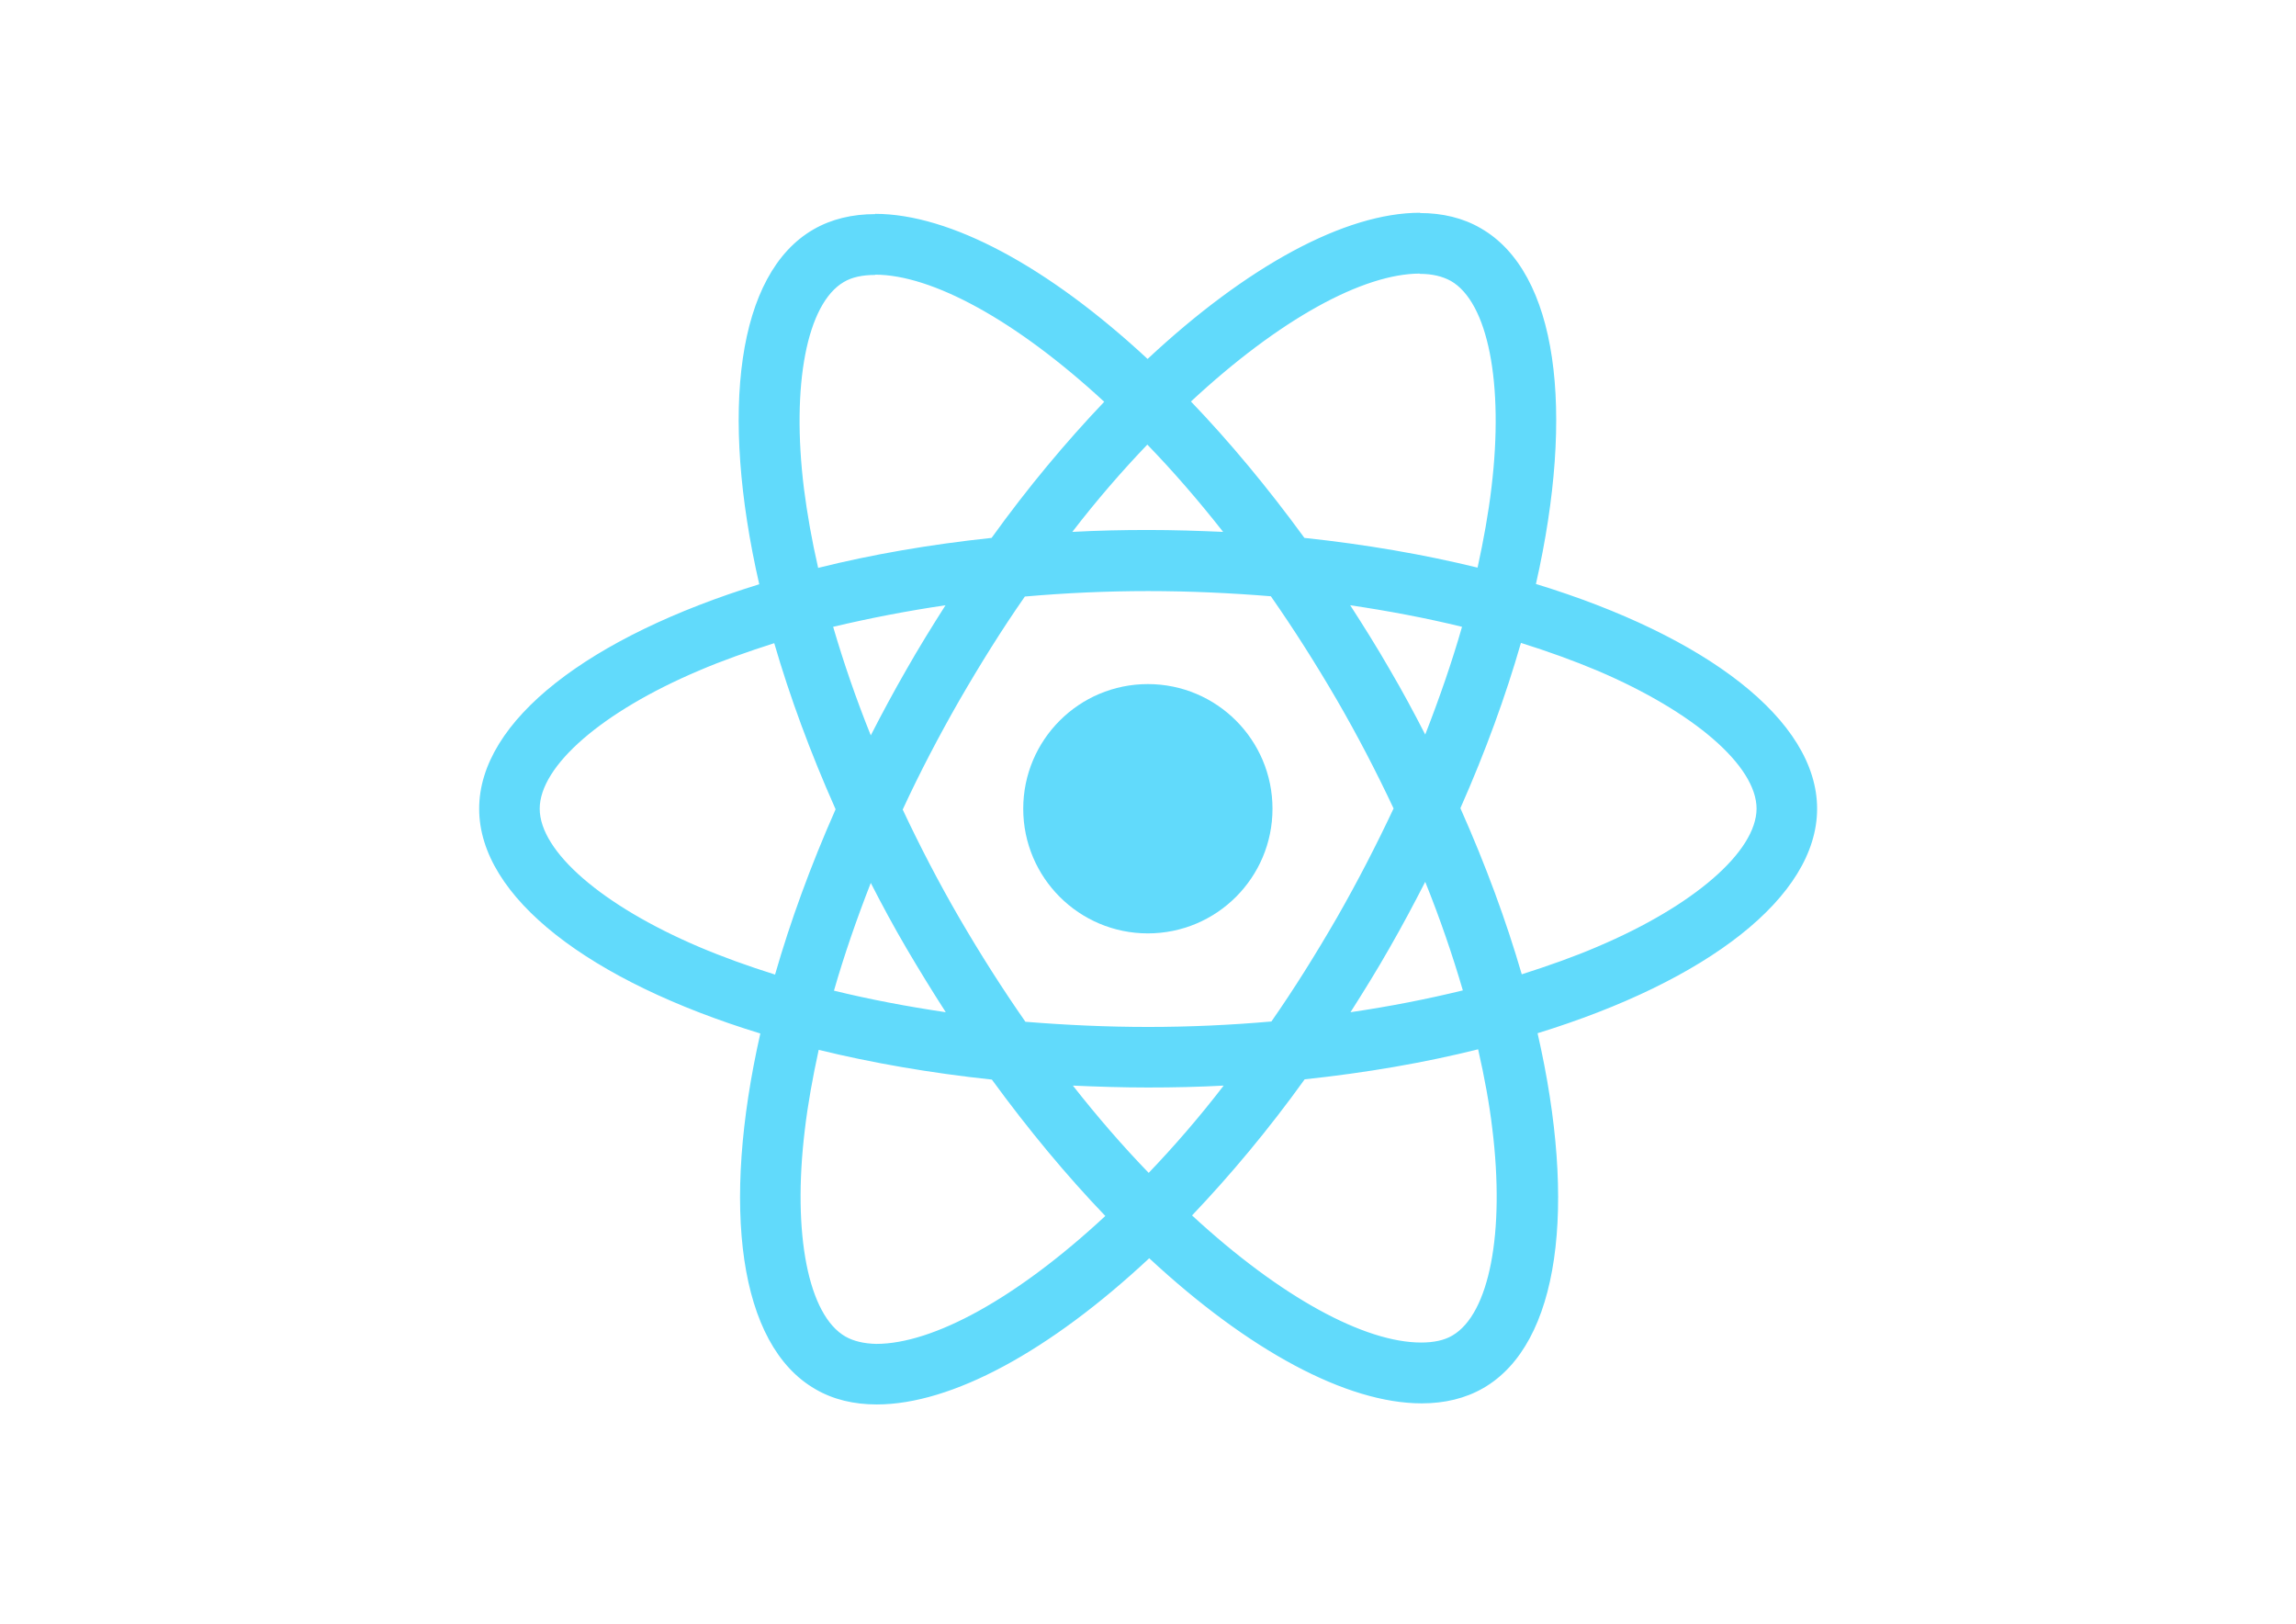
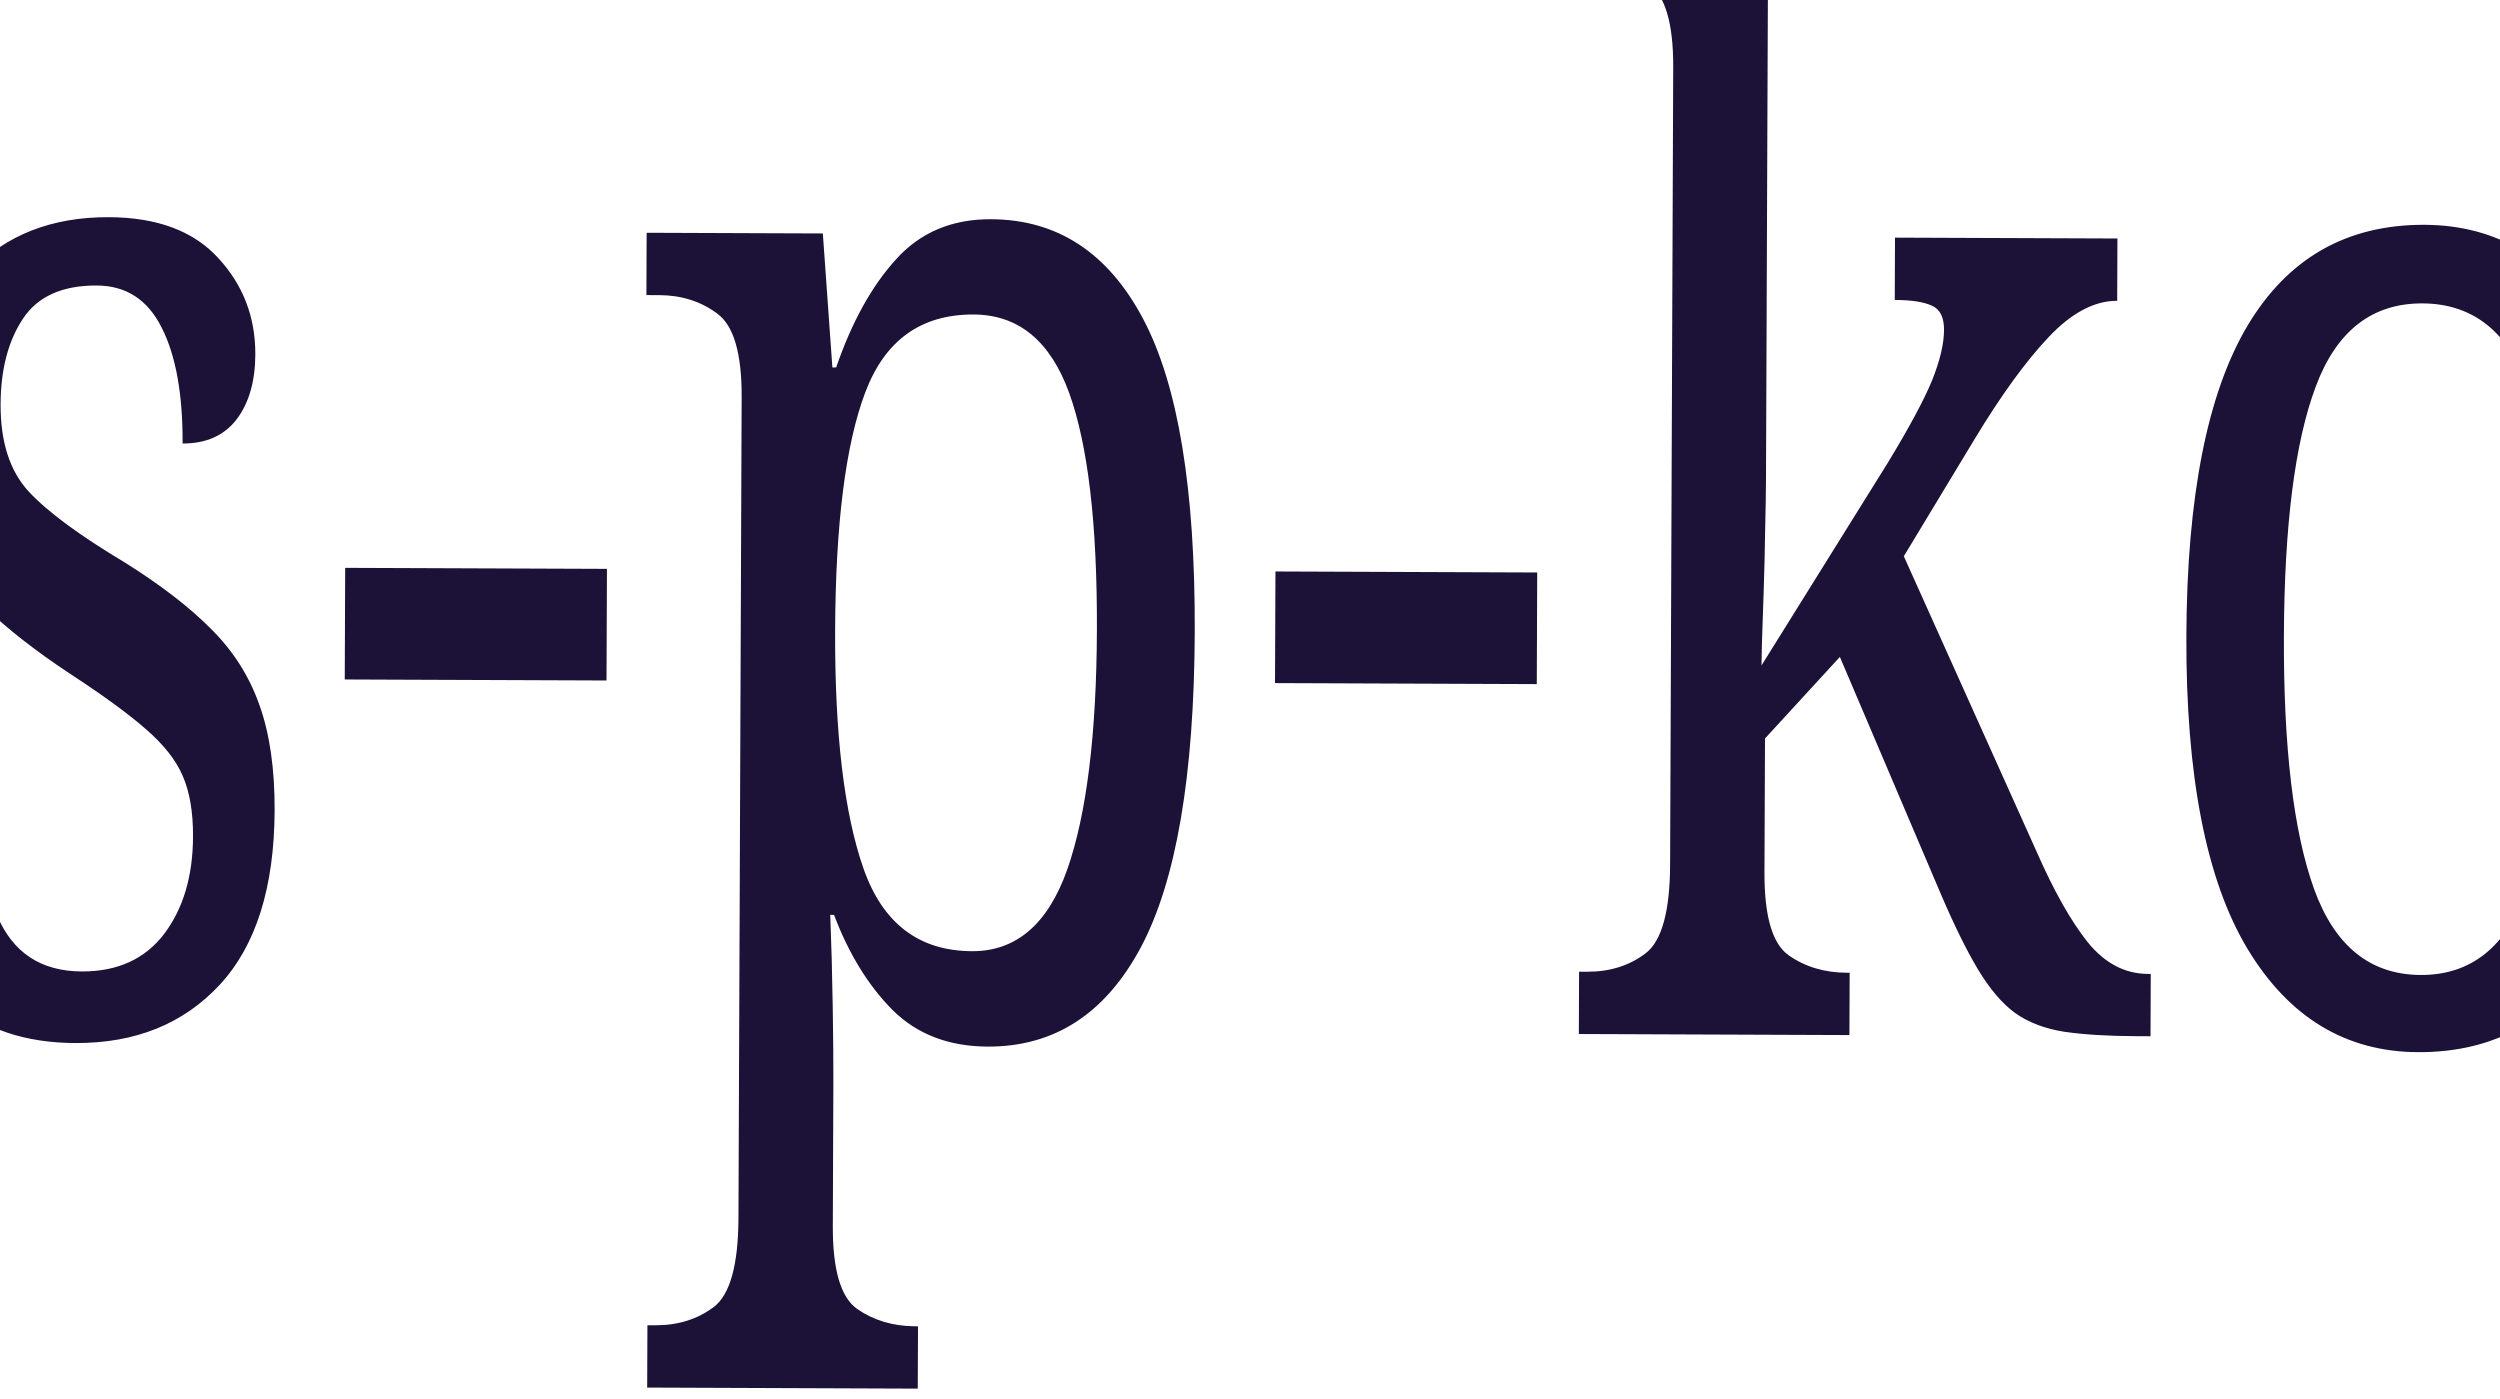
- <svg xmlns="http://www.w3.org/2000/svg" viewBox="0 0 841.9 595.3">
-   <g fill="#61DAFB">
-     <path d="M666.3 296.5c0-32.5-40.7-63.3-103.1-82.4 14.4-63.6 8-114.2-20.2-130.4-6.5-3.8-14.1-5.6-22.4-5.6v22.3c4.6 0 8.3.9 11.4 2.6 13.6 7.8 19.5 37.5 14.9 75.7-1.1 9.4-2.9 19.3-5.1 29.4-19.6-4.8-41-8.5-63.5-10.9-13.5-18.5-27.5-35.3-41.6-50 32.6-30.3 63.2-46.9 84-46.9V78c-27.5 0-63.5 19.6-99.9 53.6-36.4-33.8-72.4-53.2-99.9-53.2v22.3c20.7 0 51.4 16.5 84 46.6-14 14.7-28 31.4-41.3 49.9-22.6 2.4-44 6.1-63.6 11-2.3-10-4-19.7-5.2-29-4.7-38.2 1.1-67.9 14.6-75.8 3-1.8 6.9-2.6 11.5-2.6V78.5c-8.4 0-16 1.8-22.6 5.6-28.1 16.2-34.4 66.7-19.9 130.1-62.2 19.2-102.7 49.9-102.7 82.3 0 32.5 40.7 63.3 103.1 82.4-14.4 63.6-8 114.2 20.2 130.4 6.5 3.8 14.1 5.6 22.5 5.6 27.5 0 63.5-19.6 99.9-53.6 36.4 33.8 72.4 53.2 99.9 53.2 8.4 0 16-1.8 22.6-5.6 28.1-16.2 34.4-66.7 19.9-130.1 62-19.1 102.5-49.9 102.5-82.3zm-130.2-66.7c-3.7 12.9-8.3 26.2-13.5 39.5-4.1-8-8.4-16-13.1-24-4.6-8-9.5-15.8-14.4-23.4 14.2 2.1 27.9 4.7 41 7.9zm-45.8 106.5c-7.8 13.5-15.8 26.3-24.1 38.2-14.9 1.3-30 2-45.2 2-15.1 0-30.2-.7-45-1.9-8.3-11.9-16.4-24.6-24.2-38-7.6-13.1-14.5-26.4-20.8-39.8 6.2-13.4 13.2-26.8 20.7-39.9 7.8-13.5 15.8-26.3 24.1-38.2 14.9-1.3 30-2 45.2-2 15.1 0 30.2.7 45 1.9 8.3 11.9 16.4 24.6 24.2 38 7.6 13.1 14.5 26.4 20.8 39.8-6.3 13.4-13.2 26.8-20.7 39.9zm32.3-13c5.4 13.4 10 26.8 13.8 39.8-13.1 3.2-26.9 5.9-41.2 8 4.9-7.7 9.8-15.6 14.4-23.7 4.6-8 8.9-16.1 13-24.1zM421.2 430c-9.3-9.6-18.6-20.3-27.8-32 9 .4 18.2.7 27.5.7 9.4 0 18.7-.2 27.8-.7-9 11.7-18.3 22.4-27.5 32zm-74.4-58.9c-14.2-2.1-27.9-4.7-41-7.9 3.7-12.9 8.3-26.2 13.5-39.5 4.1 8 8.4 16 13.1 24 4.7 8 9.5 15.8 14.4 23.4zM420.7 163c9.3 9.6 18.6 20.3 27.8 32-9-.4-18.2-.7-27.5-.7-9.4 0-18.7.2-27.8.7 9-11.7 18.3-22.4 27.5-32zm-74 58.9c-4.9 7.7-9.8 15.6-14.4 23.7-4.6 8-8.9 16-13 24-5.4-13.4-10-26.8-13.8-39.8 13.1-3.1 26.9-5.8 41.2-7.9zm-90.5 125.2c-35.4-15.1-58.3-34.9-58.3-50.6 0-15.7 22.9-35.6 58.3-50.6 8.6-3.7 18-7 27.7-10.1 5.7 19.6 13.2 40 22.5 60.9-9.2 20.8-16.6 41.1-22.2 60.6-9.9-3.1-19.3-6.5-28-10.2zM310 490c-13.6-7.8-19.5-37.5-14.9-75.7 1.1-9.4 2.9-19.3 5.1-29.4 19.6 4.8 41 8.5 63.5 10.9 13.5 18.5 27.5 35.3 41.6 50-32.6 30.3-63.2 46.9-84 46.9-4.5-.1-8.3-1-11.3-2.7zm237.2-76.2c4.7 38.2-1.1 67.9-14.6 75.8-3 1.8-6.9 2.6-11.5 2.6-20.7 0-51.4-16.5-84-46.6 14-14.7 28-31.4 41.3-49.9 22.6-2.4 44-6.1 63.6-11 2.3 10.1 4.1 19.8 5.2 29.1zm38.5-66.7c-8.6 3.7-18 7-27.7 10.1-5.7-19.6-13.2-40-22.5-60.9 9.2-20.8 16.6-41.1 22.2-60.6 9.9 3.1 19.3 6.5 28.1 10.2 35.4 15.1 58.3 34.9 58.3 50.6-.1 15.7-23 35.6-58.4 50.6zM320.8 78.4z" />
-     <circle cx="420.9" cy="296.5" r="45.7" />
-     <path d="M520.5 78.1z" />
+ <svg xmlns="http://www.w3.org/2000/svg" height="60.608" version="1.1" width="108.322" style="position: relative; top: -0.312px;">
+   <rect id="backgroundrect" width="100%" height="100%" x="0" y="0" fill="none" stroke="none" class="" style="" />
+   <defs style="-webkit-tap-highlight-color: rgba(0, 0, 0, 0);" />
+   <g class="currentLayer" style="">
+     <text x="308.644" y="129.664" text-anchor="middle" font="10px &quot;Arial&quot;" stroke="none" fill="#1c1136" style="-webkit-tap-highlight-color: rgba(0, 0, 0, 0); text-anchor: middle; font: 50px Garamond; opacity: 1;" opacity="1" font-size="50px" font-family="Garamond" id="svg_1" class="" transform="rotate(0.2230569 55.84666,25.57994) matrix(0.8724735,0,0,1.289694,27.3345,-19.32803) ">
+       <tspan dy="15" style="-webkit-tap-highlight-color: rgba(0, 0, 0, 0);" id="svg_2" x="32.681" y="34.687">s-p-ko</tspan>
+     </text>
  </g>
</svg>
